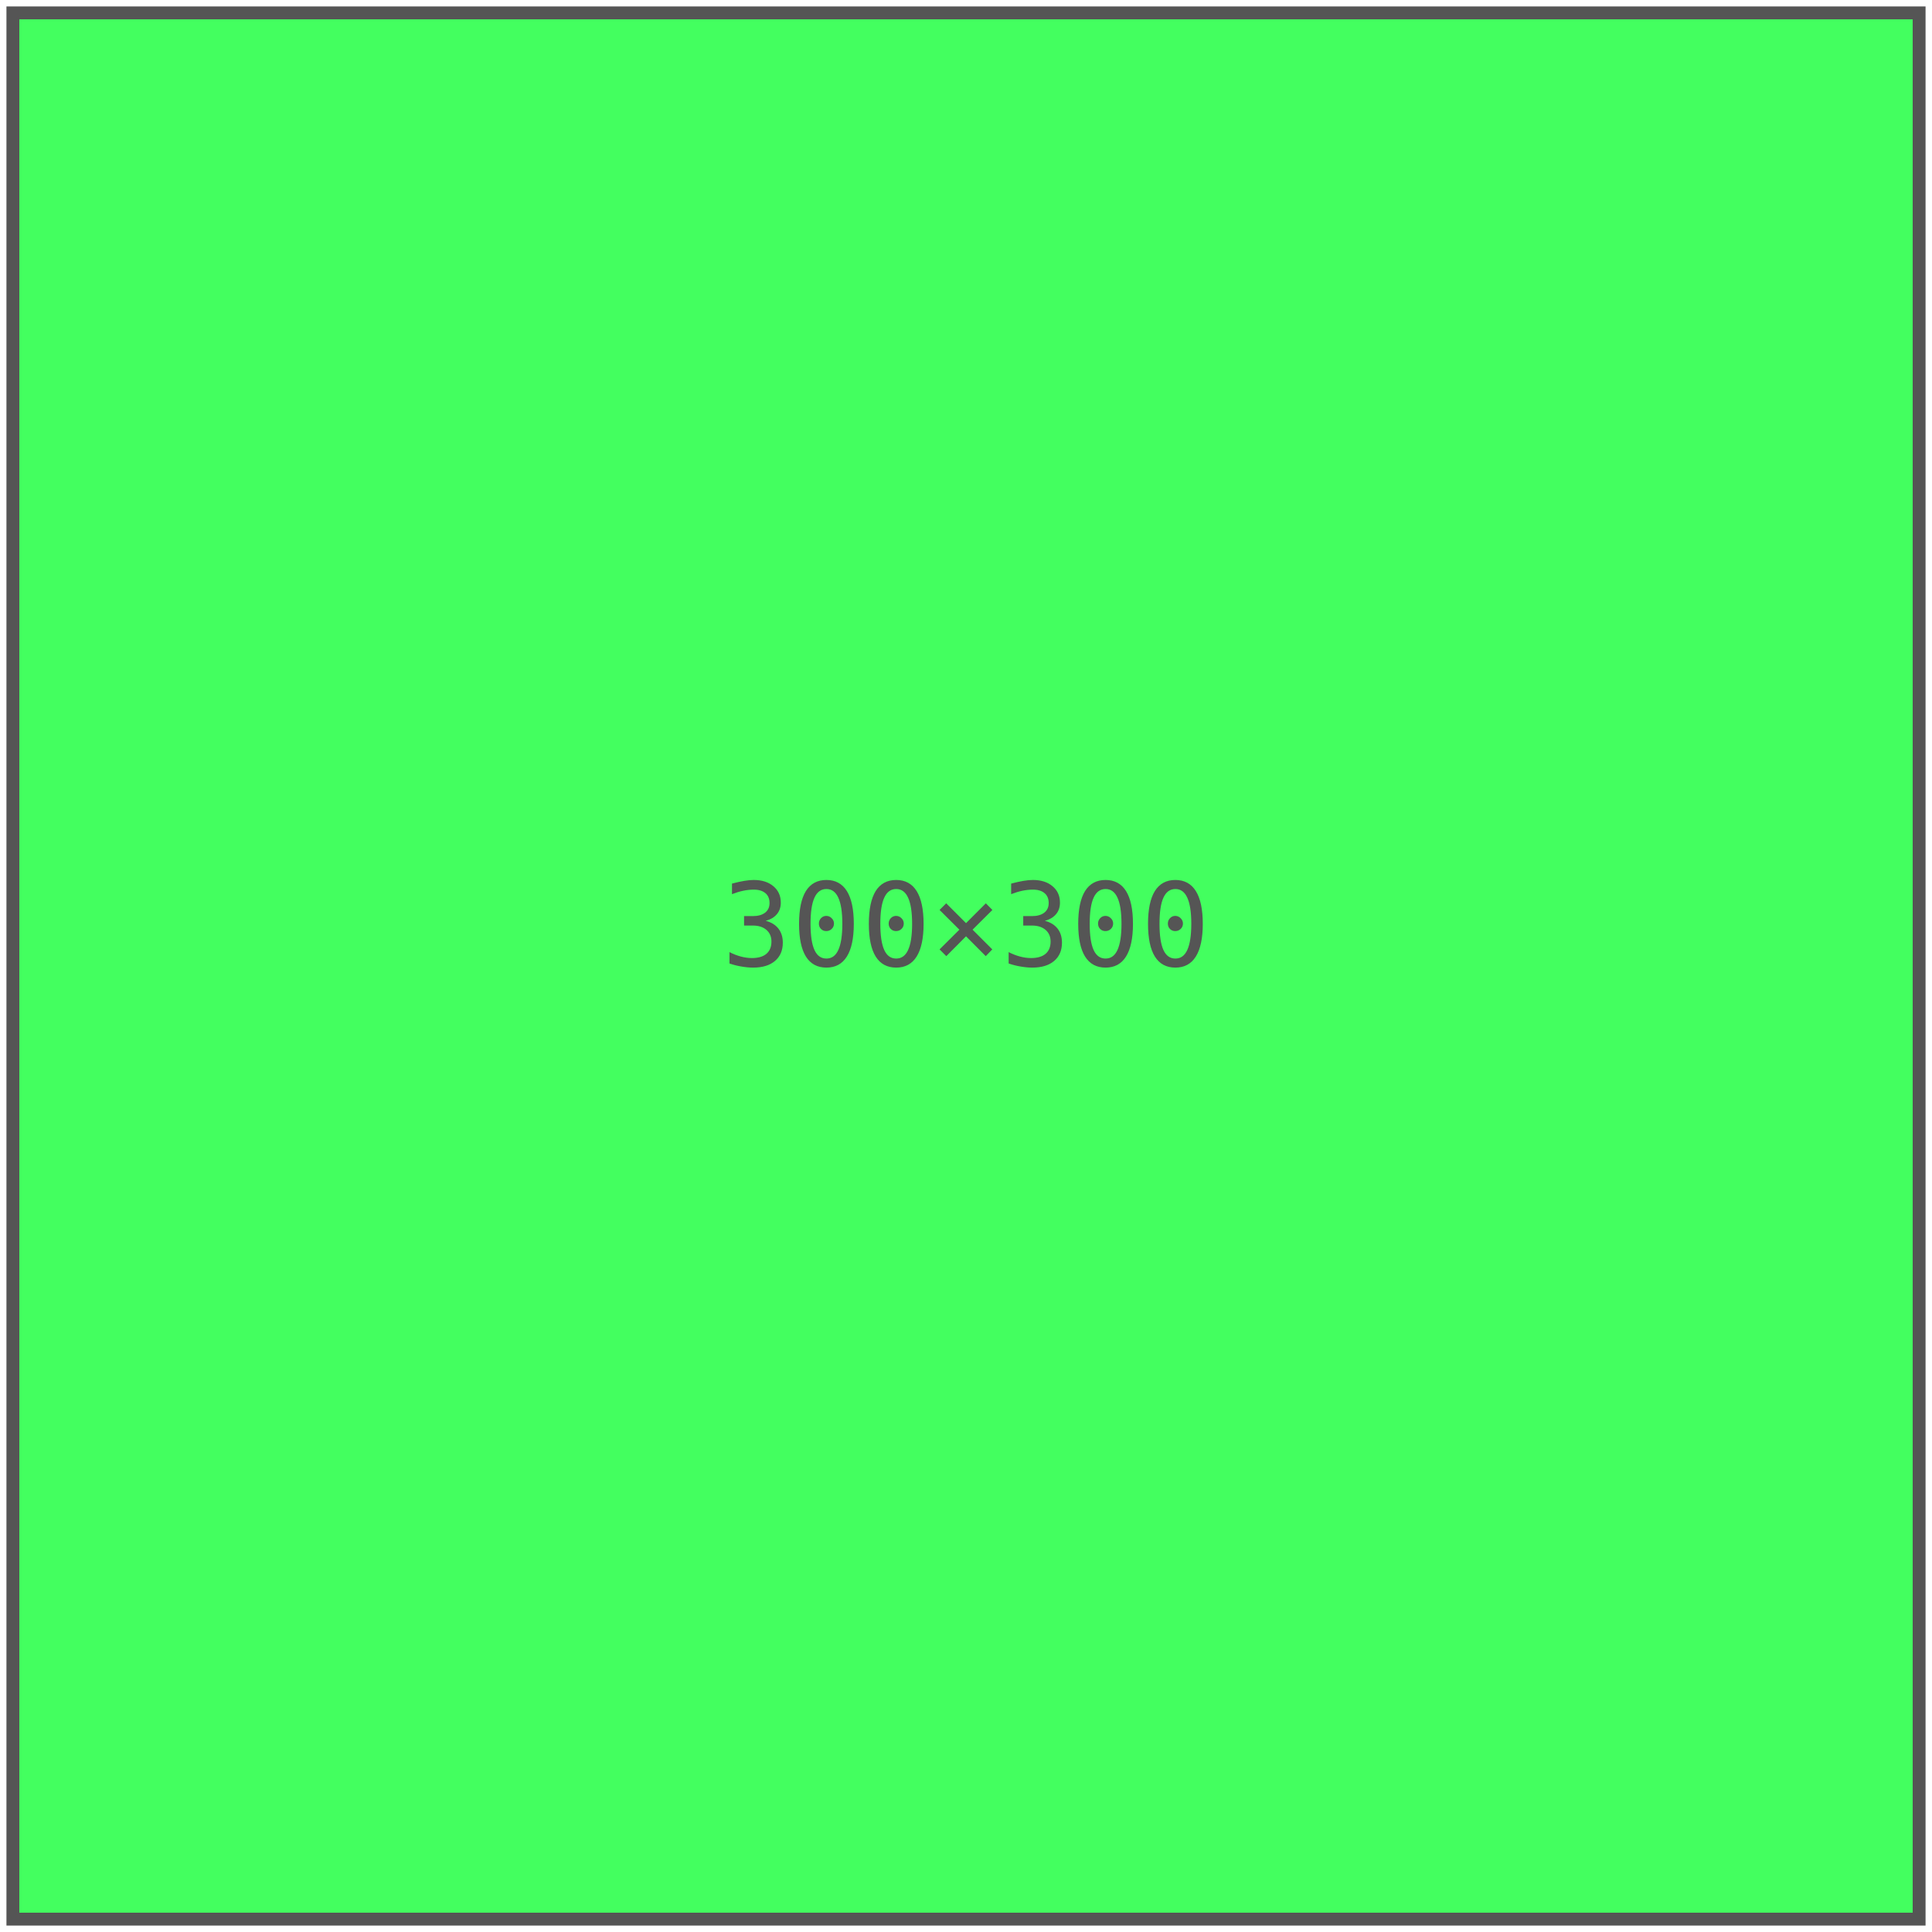
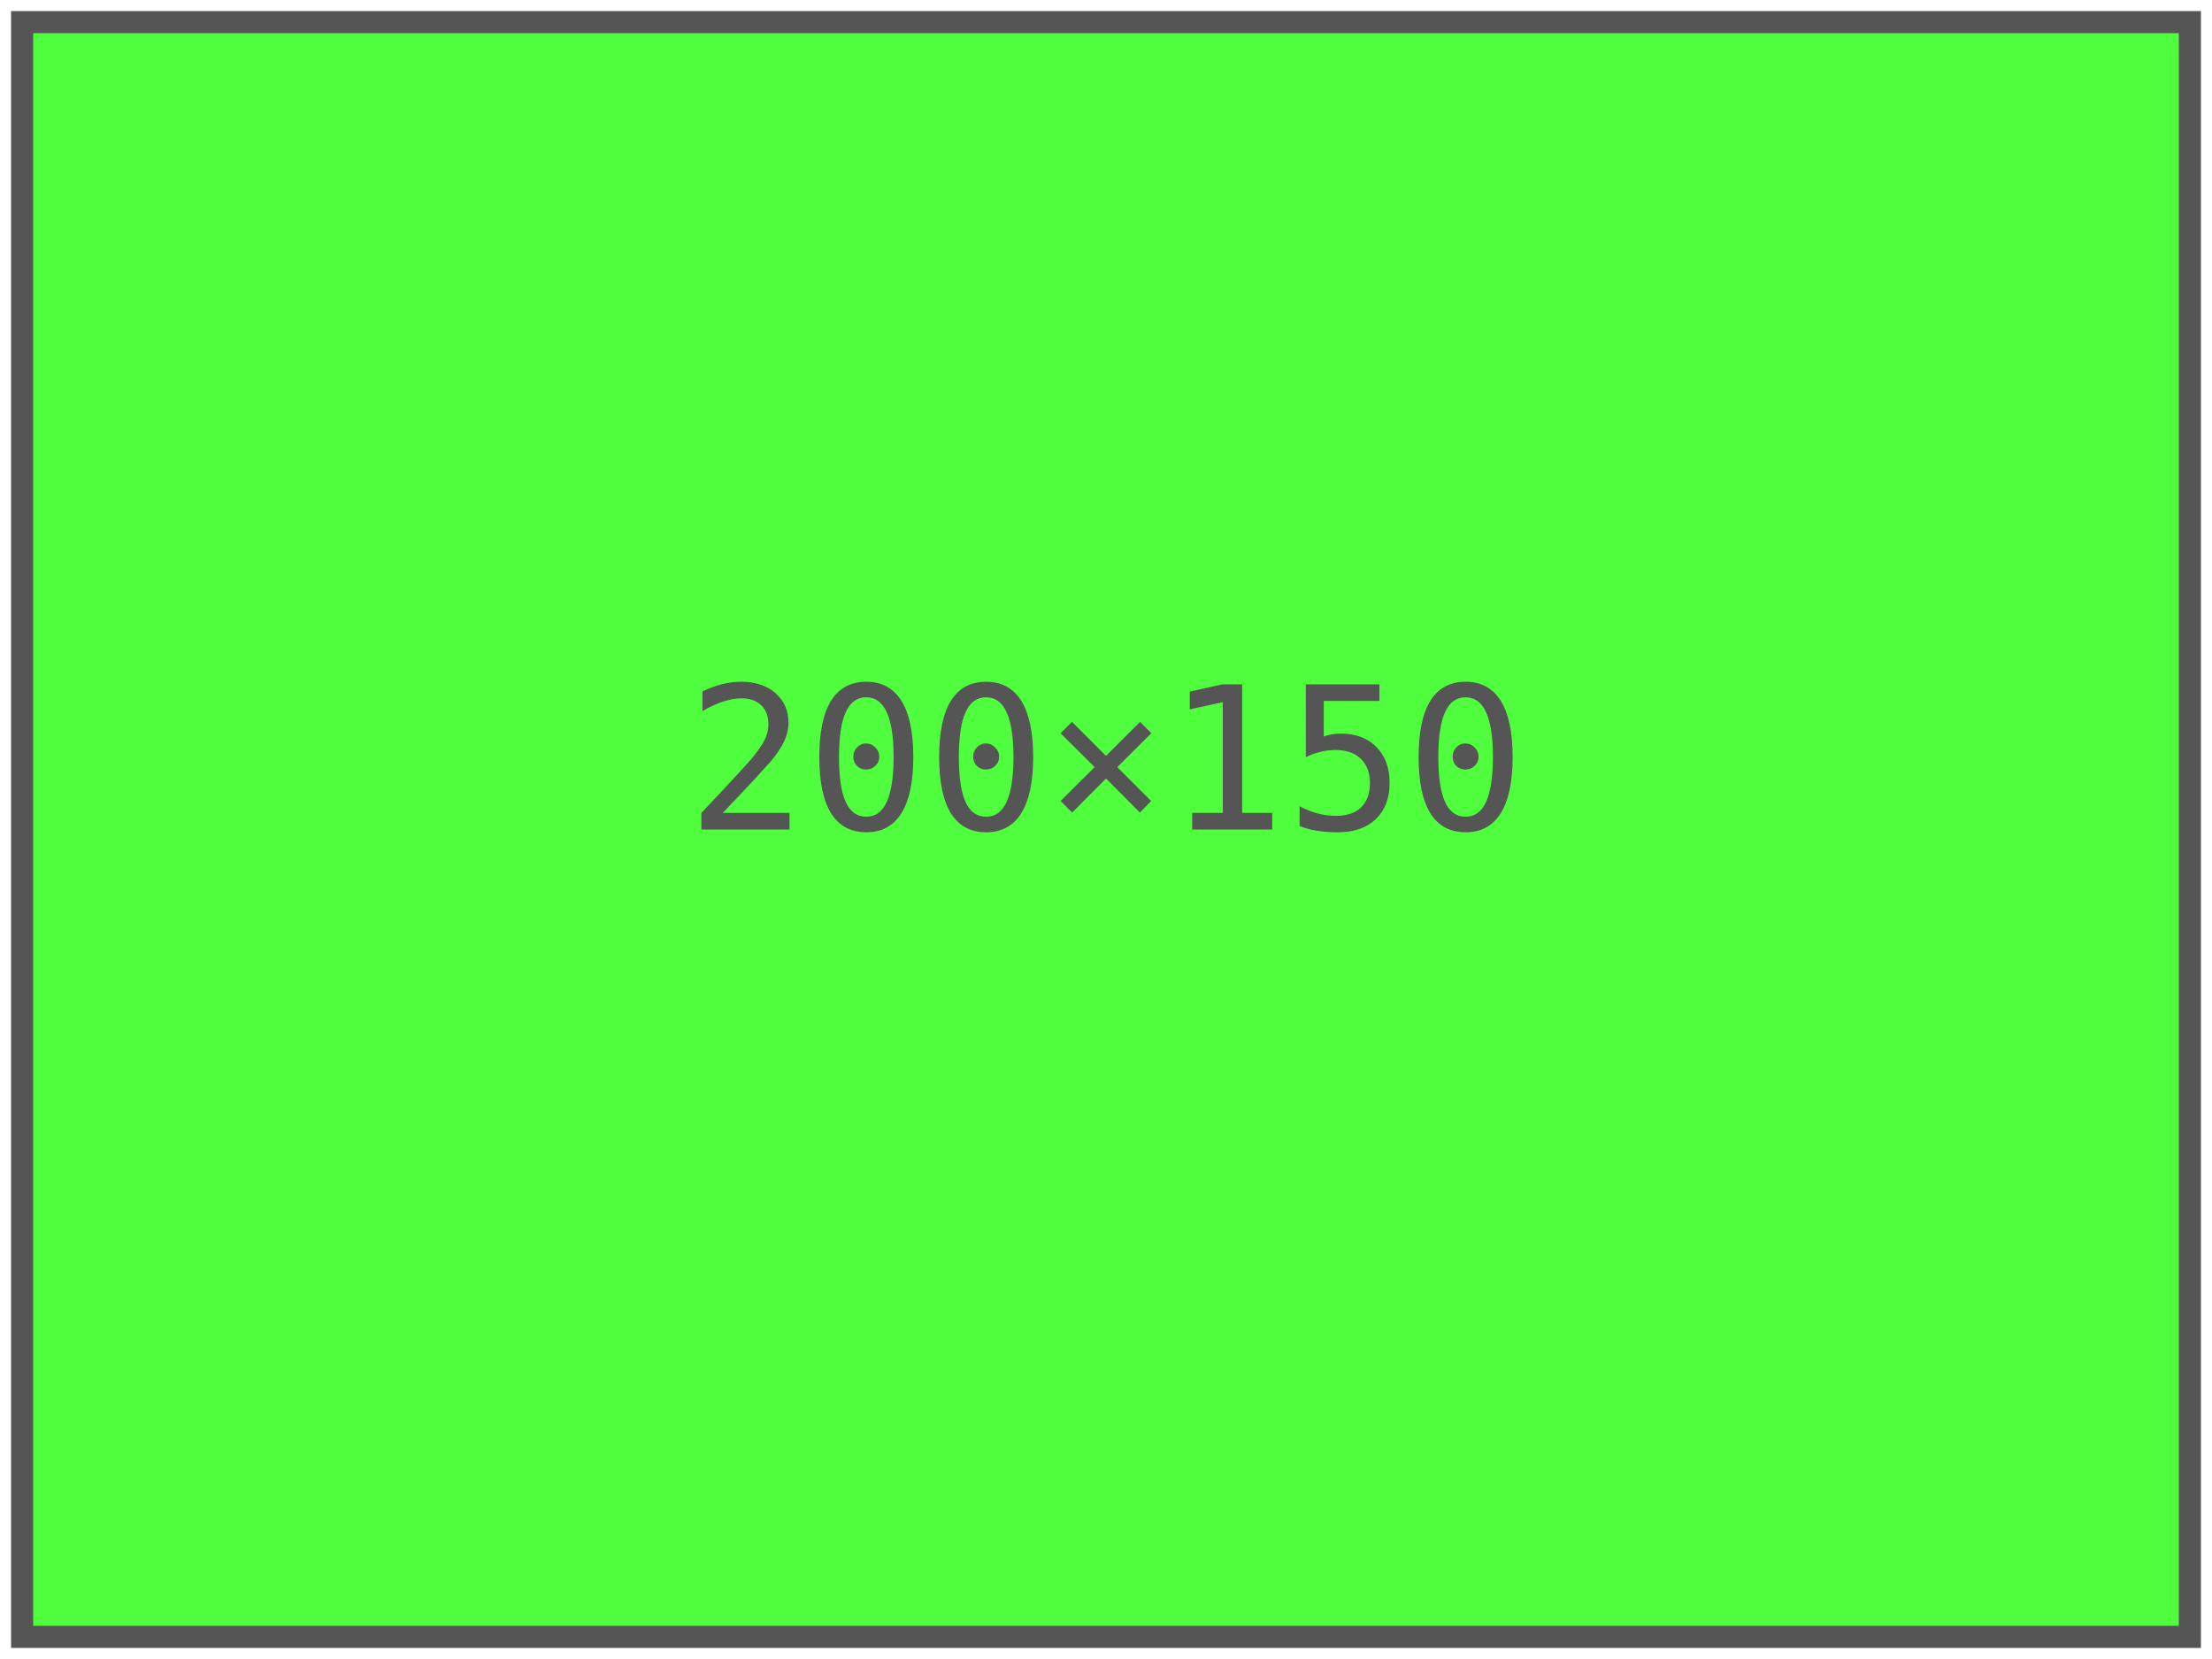
- <svg xmlns="http://www.w3.org/2000/svg" width="300" height="300">
-   <rect x="2" y="2" width="296" height="296" style="fill:#43ff5f;stroke:#555555;stroke-width:2" />
-   <text x="50%" y="50%" font-size="18" text-anchor="middle" alignment-baseline="middle" font-family="monospace, sans-serif" fill="#555555">300×300</text>
+ <svg xmlns="http://www.w3.org/2000/svg" width="200" height="150">
+   <rect x="2" y="2" width="196" height="146" style="fill:#4fff3e;stroke:#555555;stroke-width:2" />
+   <text x="50%" y="50%" font-size="18" text-anchor="middle" alignment-baseline="middle" font-family="monospace, sans-serif" fill="#555555">200×150</text>
</svg>
